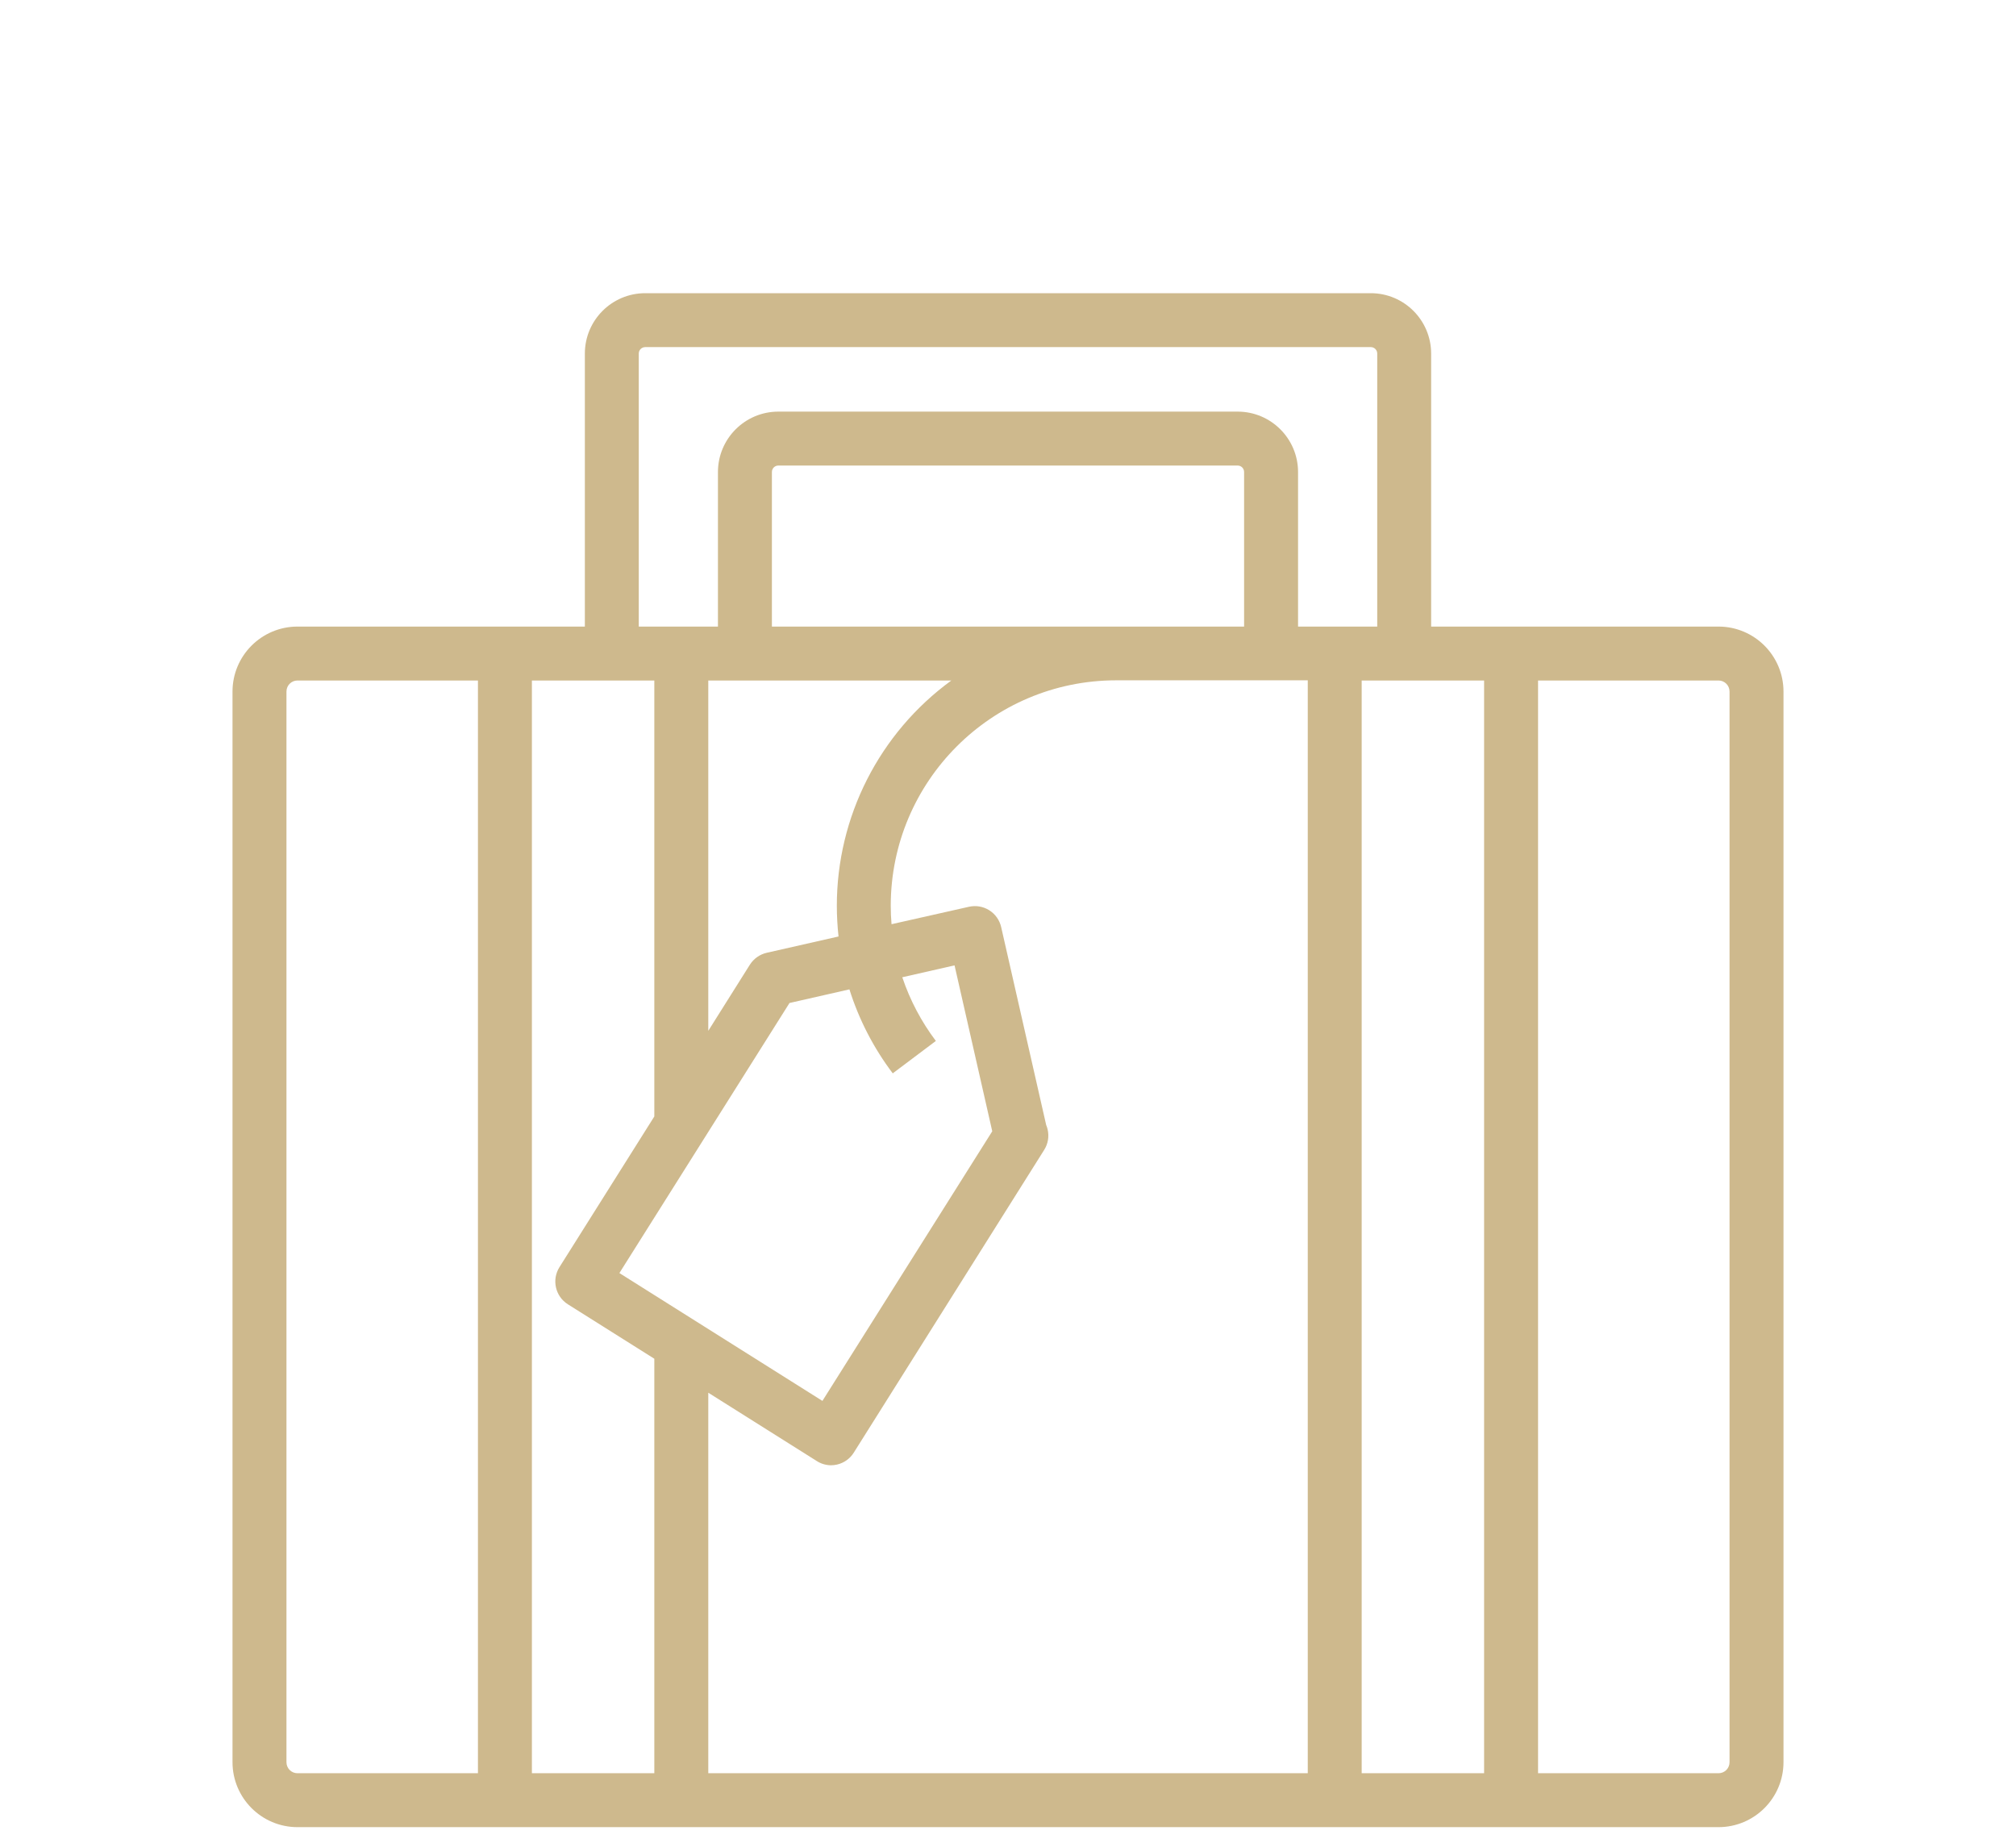
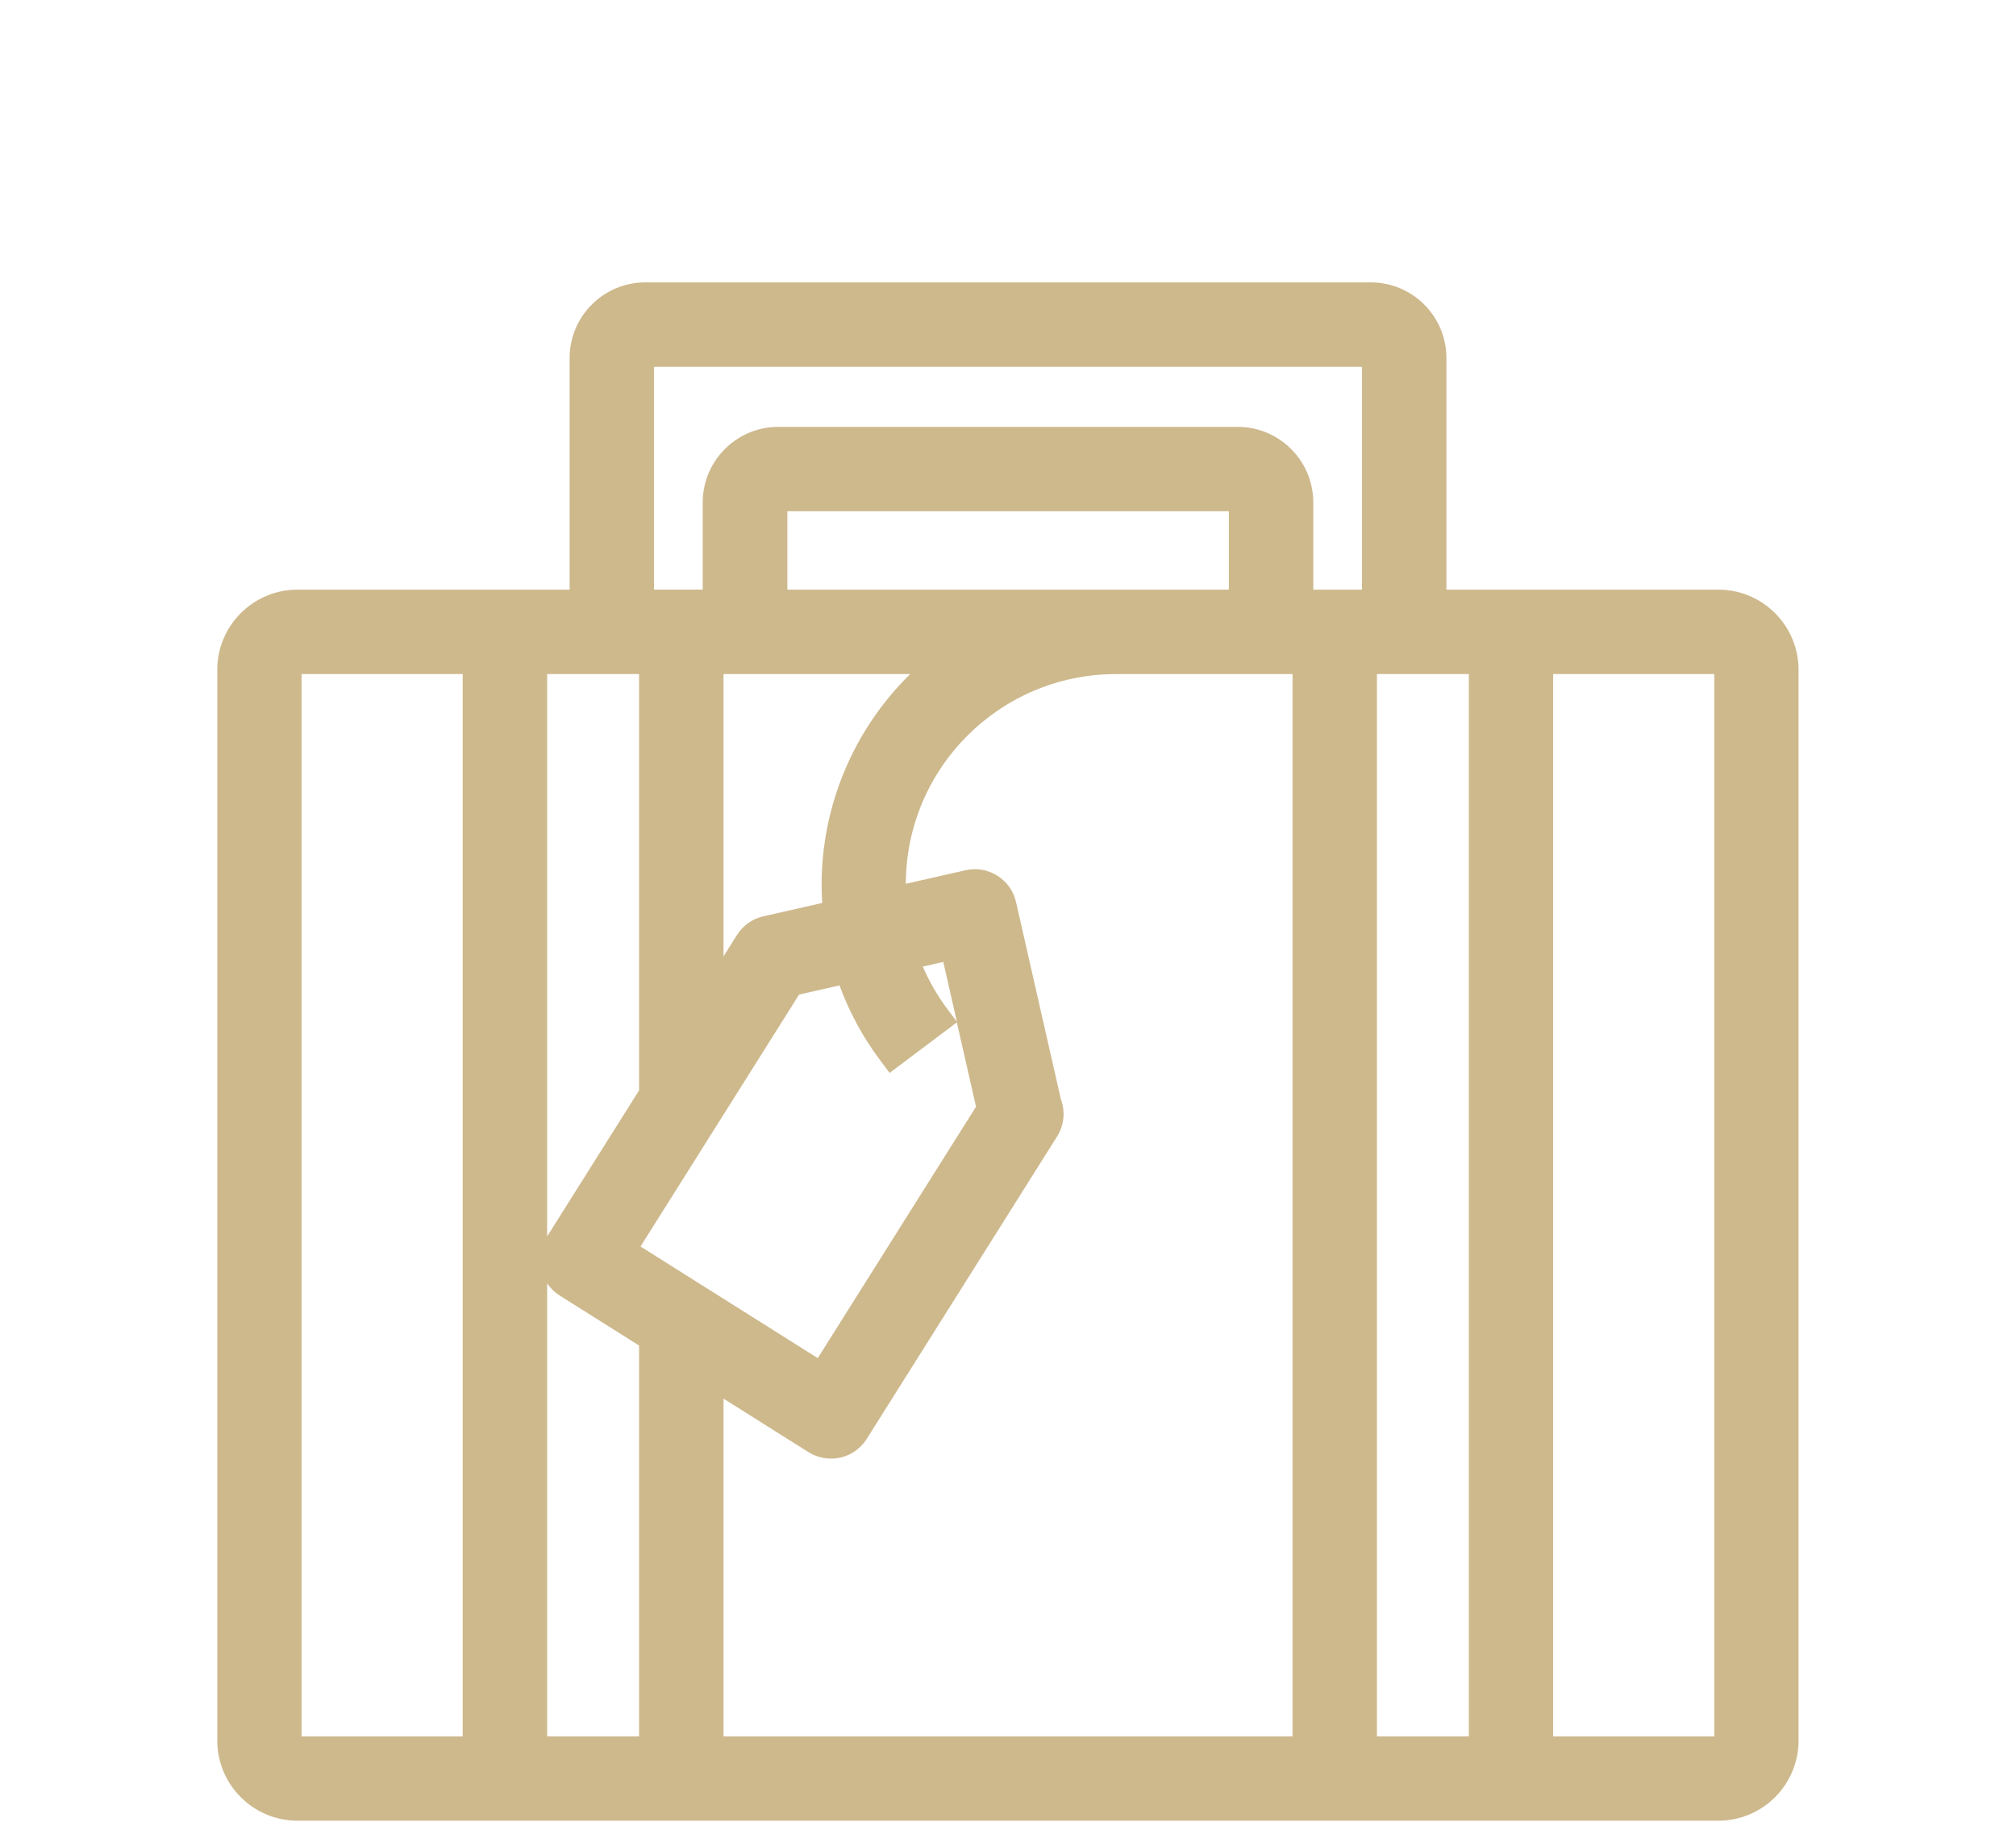
<svg xmlns="http://www.w3.org/2000/svg" id="Capa_1" data-name="Capa 1" viewBox="0 0 462.93 422.97">
  <defs>
    <style>.cls-1{fill:#ceb98d;}</style>
  </defs>
-   <path class="cls-1" d="M394.63,143.85h-66V81.17a13.87,13.87,0,0,0-13.86-13.86H148.16A13.87,13.87,0,0,0,134.3,81.17v62.68h-66a14.93,14.93,0,0,0-14.91,14.91V404.57A14.93,14.93,0,0,0,68.3,419.48H394.63a14.93,14.93,0,0,0,14.91-14.91V158.76A14.93,14.93,0,0,0,394.63,143.85ZM146.68,81.17a1.48,1.48,0,0,1,1.48-1.48H314.78a1.47,1.47,0,0,1,1.47,1.48v62.68H298.07V108.36A13.88,13.88,0,0,0,284.21,94.5H178.72a13.88,13.88,0,0,0-13.86,13.86v35.49H146.68Zm60.51,143.19,12-2.73,8.66,38.09-39,61.9-46.62-29.35,39.06-62,13.76-3.13A63.66,63.66,0,0,0,205,246.42l9.9-7.44A51.5,51.5,0,0,1,207.19,224.36ZM192.55,215l-16.49,3.74a6.24,6.24,0,0,0-3.87,2.74l-9.55,15.18V156.23h55.81A64,64,0,0,0,192.16,208,65.85,65.85,0,0,0,192.55,215Zm-15.3-71.14V108.36a1.48,1.48,0,0,1,1.47-1.48H284.21a1.48,1.48,0,0,1,1.47,1.48v35.49ZM109.75,407.1H68.3a2.52,2.52,0,0,1-2.52-2.53V158.76a2.53,2.53,0,0,1,2.52-2.53h41.45Zm40.5,0H122.14V156.23h28.11V256.32l-21.78,34.59a6.19,6.19,0,0,0,1.94,8.54l19.84,12.49Zm150.05,0H162.64V319.74l24.87,15.66a6.18,6.18,0,0,0,3.3,1,6.49,6.49,0,0,0,1.38-.16,6.15,6.15,0,0,0,3.86-2.74L239.77,264a6.14,6.14,0,0,0,.8-4.67,6.24,6.24,0,0,0-.34-1.06L229.9,212.85a6.19,6.19,0,0,0-7.41-4.67l-17.77,4c-.12-1.41-.18-2.84-.18-4.27a51.78,51.78,0,0,1,51.7-51.72H300.3Zm40.49,0H312.68V156.23h28.11Zm56.36-2.53a2.52,2.52,0,0,1-2.52,2.53H353.18V156.23h41.45a2.53,2.53,0,0,1,2.52,2.53Z" />
+   <path class="cls-1" d="M394.63,135.37H332.14V82.19a17.38,17.38,0,0,0-17.36-17.36H148.16A17.38,17.38,0,0,0,130.8,82.19v53.18H68.3a18.43,18.43,0,0,0-18.41,18.41V399.59A18.43,18.43,0,0,0,68.3,418H394.63A18.43,18.43,0,0,0,413,399.59V153.78A18.43,18.43,0,0,0,394.63,135.37ZM106.25,398.62h-37V154.76h37Zm40.5,0H125.64v-104a9.59,9.59,0,0,0,2.91,2.83l18.2,11.46Zm0-148.29-21.11,33.53V154.76h21.11Zm36.75-22,9.27-2.1a67.26,67.26,0,0,0,9.41,17.29l2.1,2.8,15.44-11.6,4.4,19.36-36.34,57.72-40.7-25.63ZM209,154.76A67.86,67.86,0,0,0,188.66,203c0,1.41.05,2.85.14,4.3l-13.52,3.07a9.63,9.63,0,0,0-6.05,4.29l-3.09,4.91V154.76Zm-28.2-19.39v-18H282.18v18Zm31.14,86.53,4.67-1.06,3.11,13.71-2-2.65A48.36,48.36,0,0,1,211.89,221.9ZM296.8,398.62H166.14V321.1l19.51,12.29a9.82,9.82,0,0,0,7.31,1.25,9.66,9.66,0,0,0,6.06-4.29l43.72-69.44a9.61,9.61,0,0,0,1.24-7.32,10.18,10.18,0,0,0-.4-1.33l-10.27-45.17a9.7,9.7,0,0,0-11.6-7.3L208,202.9a48.27,48.27,0,0,1,48.2-48.14H296.8Zm15.95-263.25H301.57v-20A17.38,17.38,0,0,0,284.21,98H178.72a17.38,17.38,0,0,0-17.36,17.36v20H150.18V84.21H312.75Zm24.54,263.25H316.18V154.76h21.11Zm56.36,0h-37V154.76h37Z" />
</svg>
